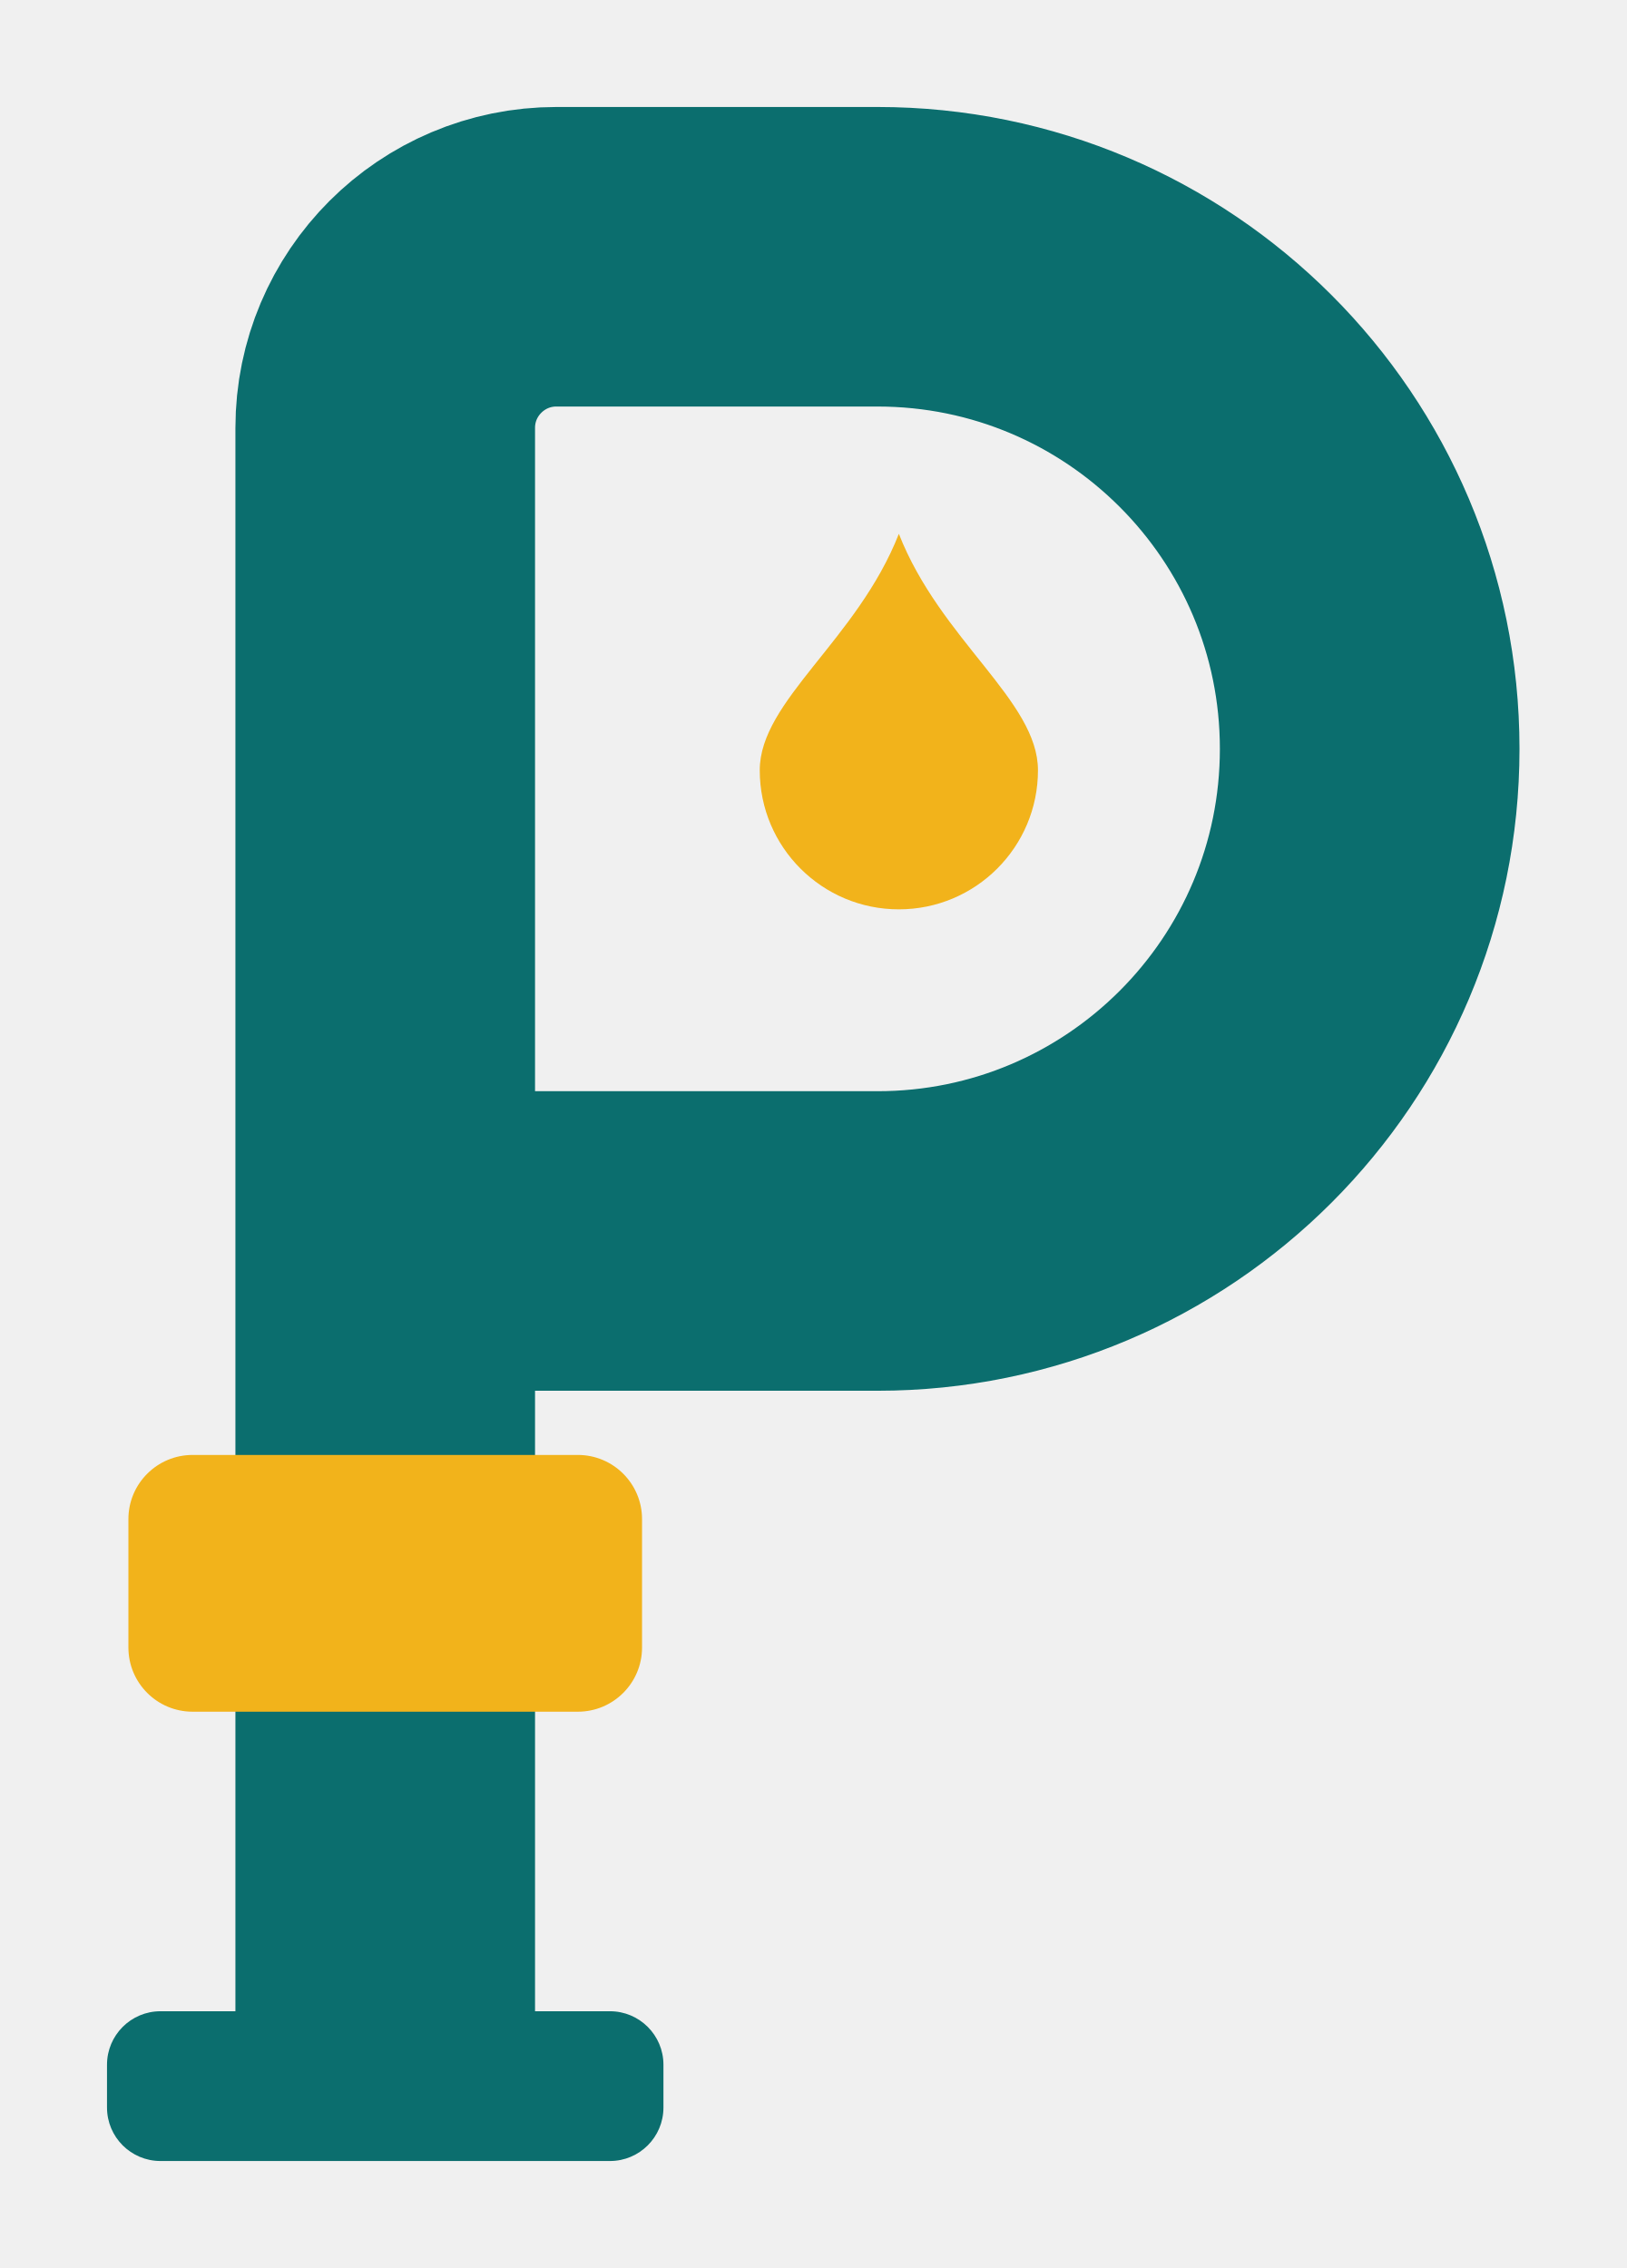
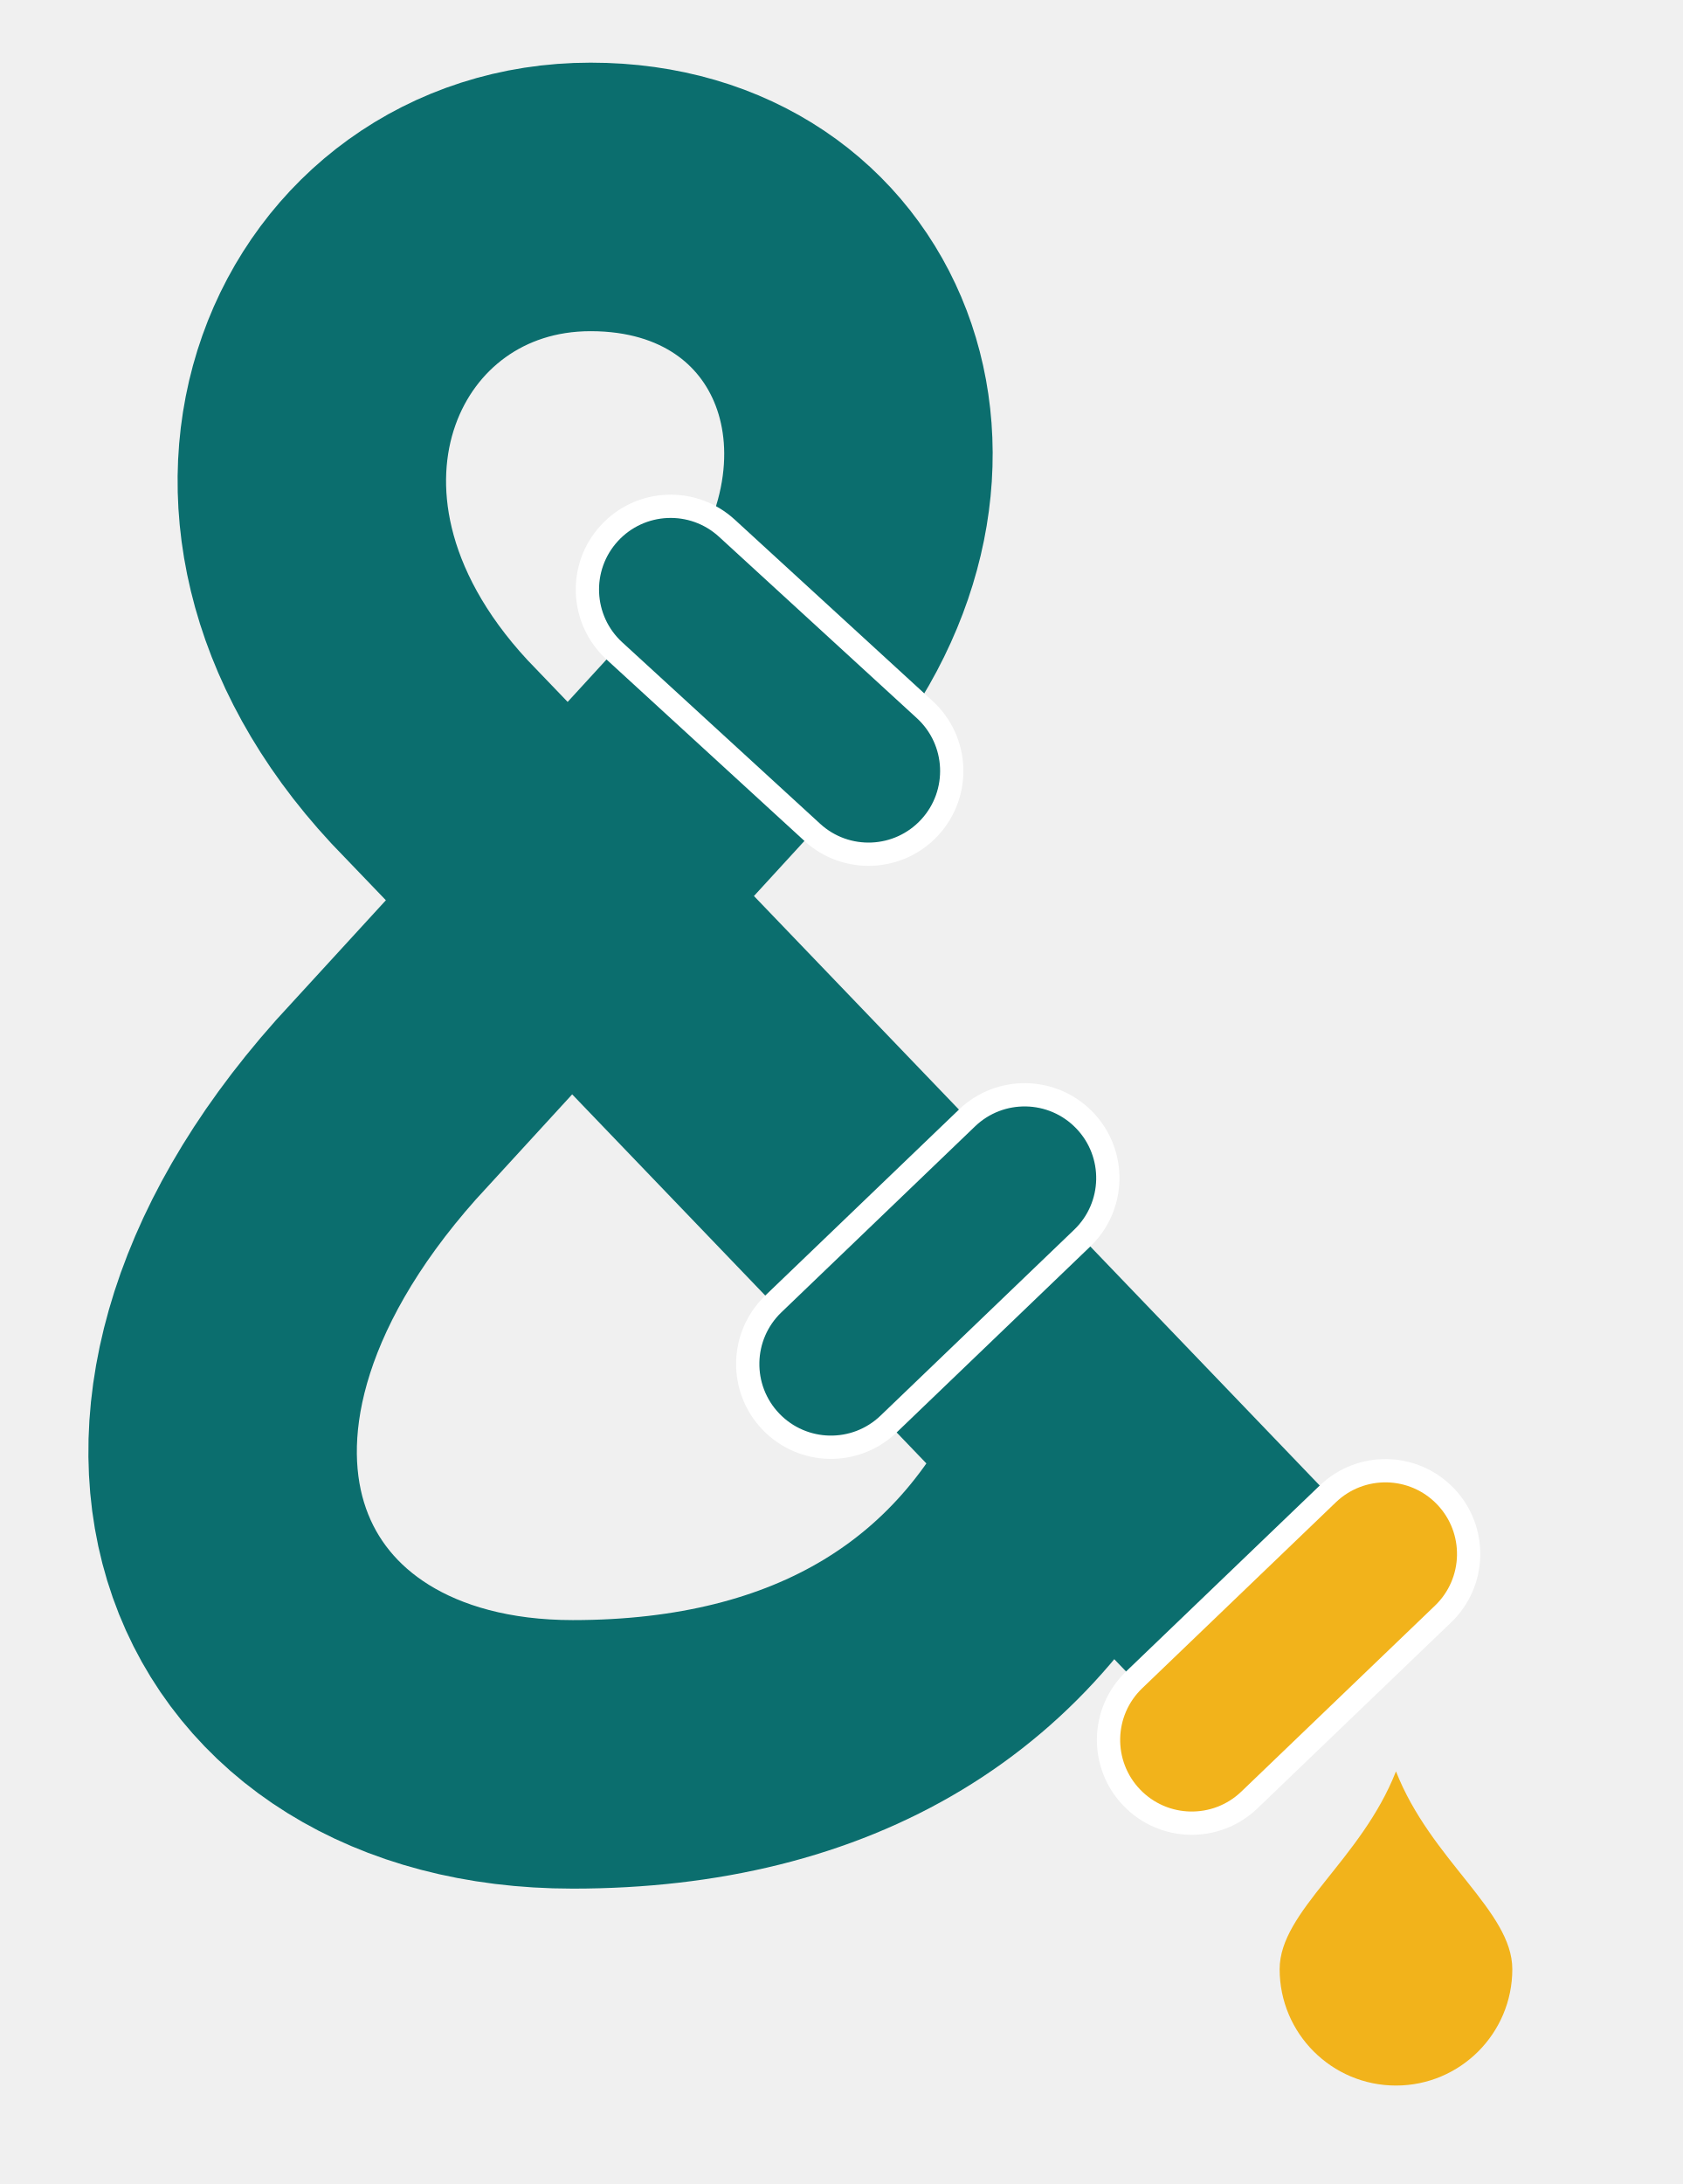
- <svg xmlns="http://www.w3.org/2000/svg" viewBox="14 2 76 106" role="img" aria-label="Pell &amp; Wren" width="64">
-   <path d="M32 98V22a8 8 0 0 1 8-8H55a23 23 0 0 1 0 46H32" fill="none" stroke="#0B6E6E" stroke-width="14" />
-   <rect x="20" y="70" width="24" height="12" rx="3" fill="#F2B31B" />
-   <rect x="19" y="96" width="26" height="7" rx="2.5" fill="#0B6E6E" />
-   <path transform="translate(56 38) rotate(0)" d="M0 -11.05C1.95 -6.08 6.50 -3.25 6.50 0a6.5 6.5 0 0 1 -13.0 0C-6.50 -3.25 -1.95 -6.08 0 -11.05Z" fill="#F2B31B" />
+ <svg xmlns="http://www.w3.org/2000/svg" viewBox="14 -2 94 122" role="img" aria-label="Pell &amp; Wren" width="64">
+   <path d="M86 90L38 40C25 26 33 9 47 9C61 9 67 24 57 36L35 60C19 78 27 96 46 96C60 96 70 90 75 78.5" fill="none" stroke="#0B6E6E" stroke-width="15" stroke-linejoin="round" />
+   <rect x="-4.0" y="-11.5" width="8" height="23" rx="4.0" fill="#0B6E6E" stroke="#fff" stroke-width="2.6" paint-order="stroke" transform="translate(65.84 69.00) rotate(-133.83)" />
+   <rect x="-4.0" y="-11.5" width="8" height="23" rx="4.0" fill="#0B6E6E" stroke="#fff" stroke-width="2.6" paint-order="stroke" transform="translate(57.00 36.00) rotate(132.51)" />
+   <rect x="-4.0" y="-11.5" width="8" height="23" rx="4.0" fill="#F2B31B" stroke="#fff" stroke-width="2.6" paint-order="stroke" transform="translate(86.00 90.00) rotate(-133.83)" />
+   <path transform="translate(92 108) rotate(0)" d="M0 -11.05C1.95 -6.08 6.50 -3.25 6.50 0a6.5 6.5 0 0 1 -13.0 0C-6.50 -3.25 -1.95 -6.08 0 -11.05Z" fill="#F2B31B" />
</svg>
